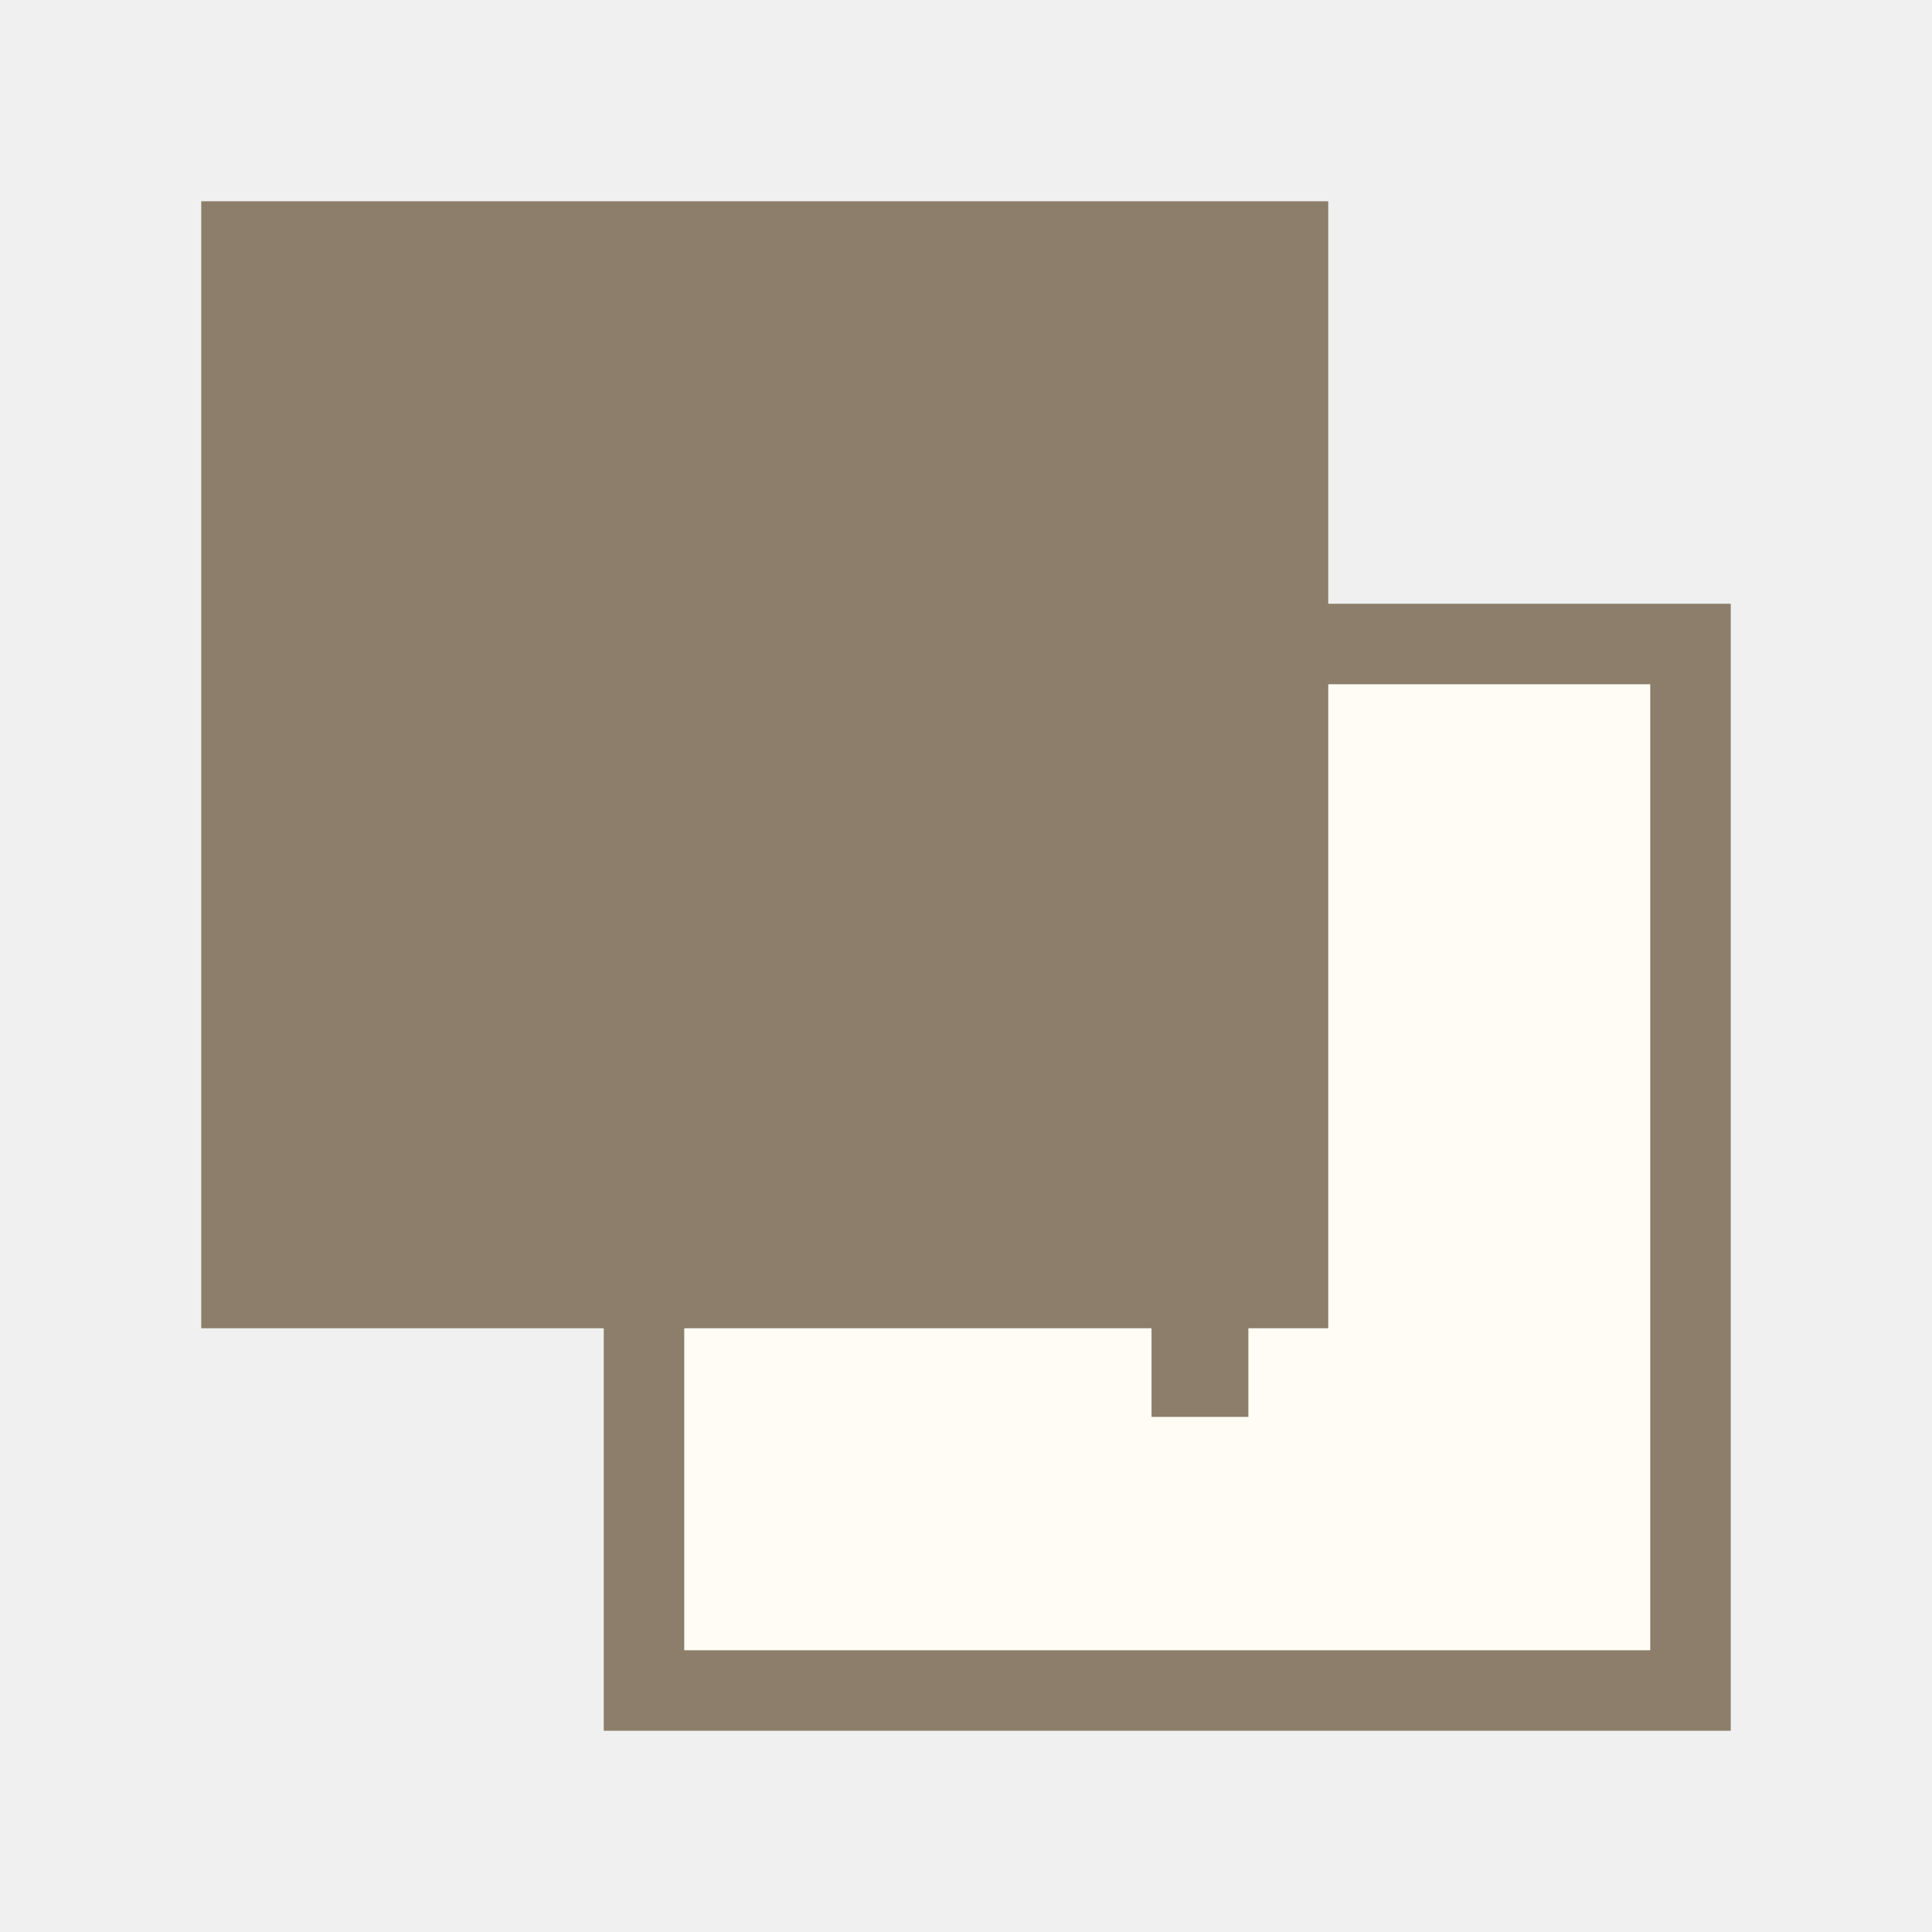
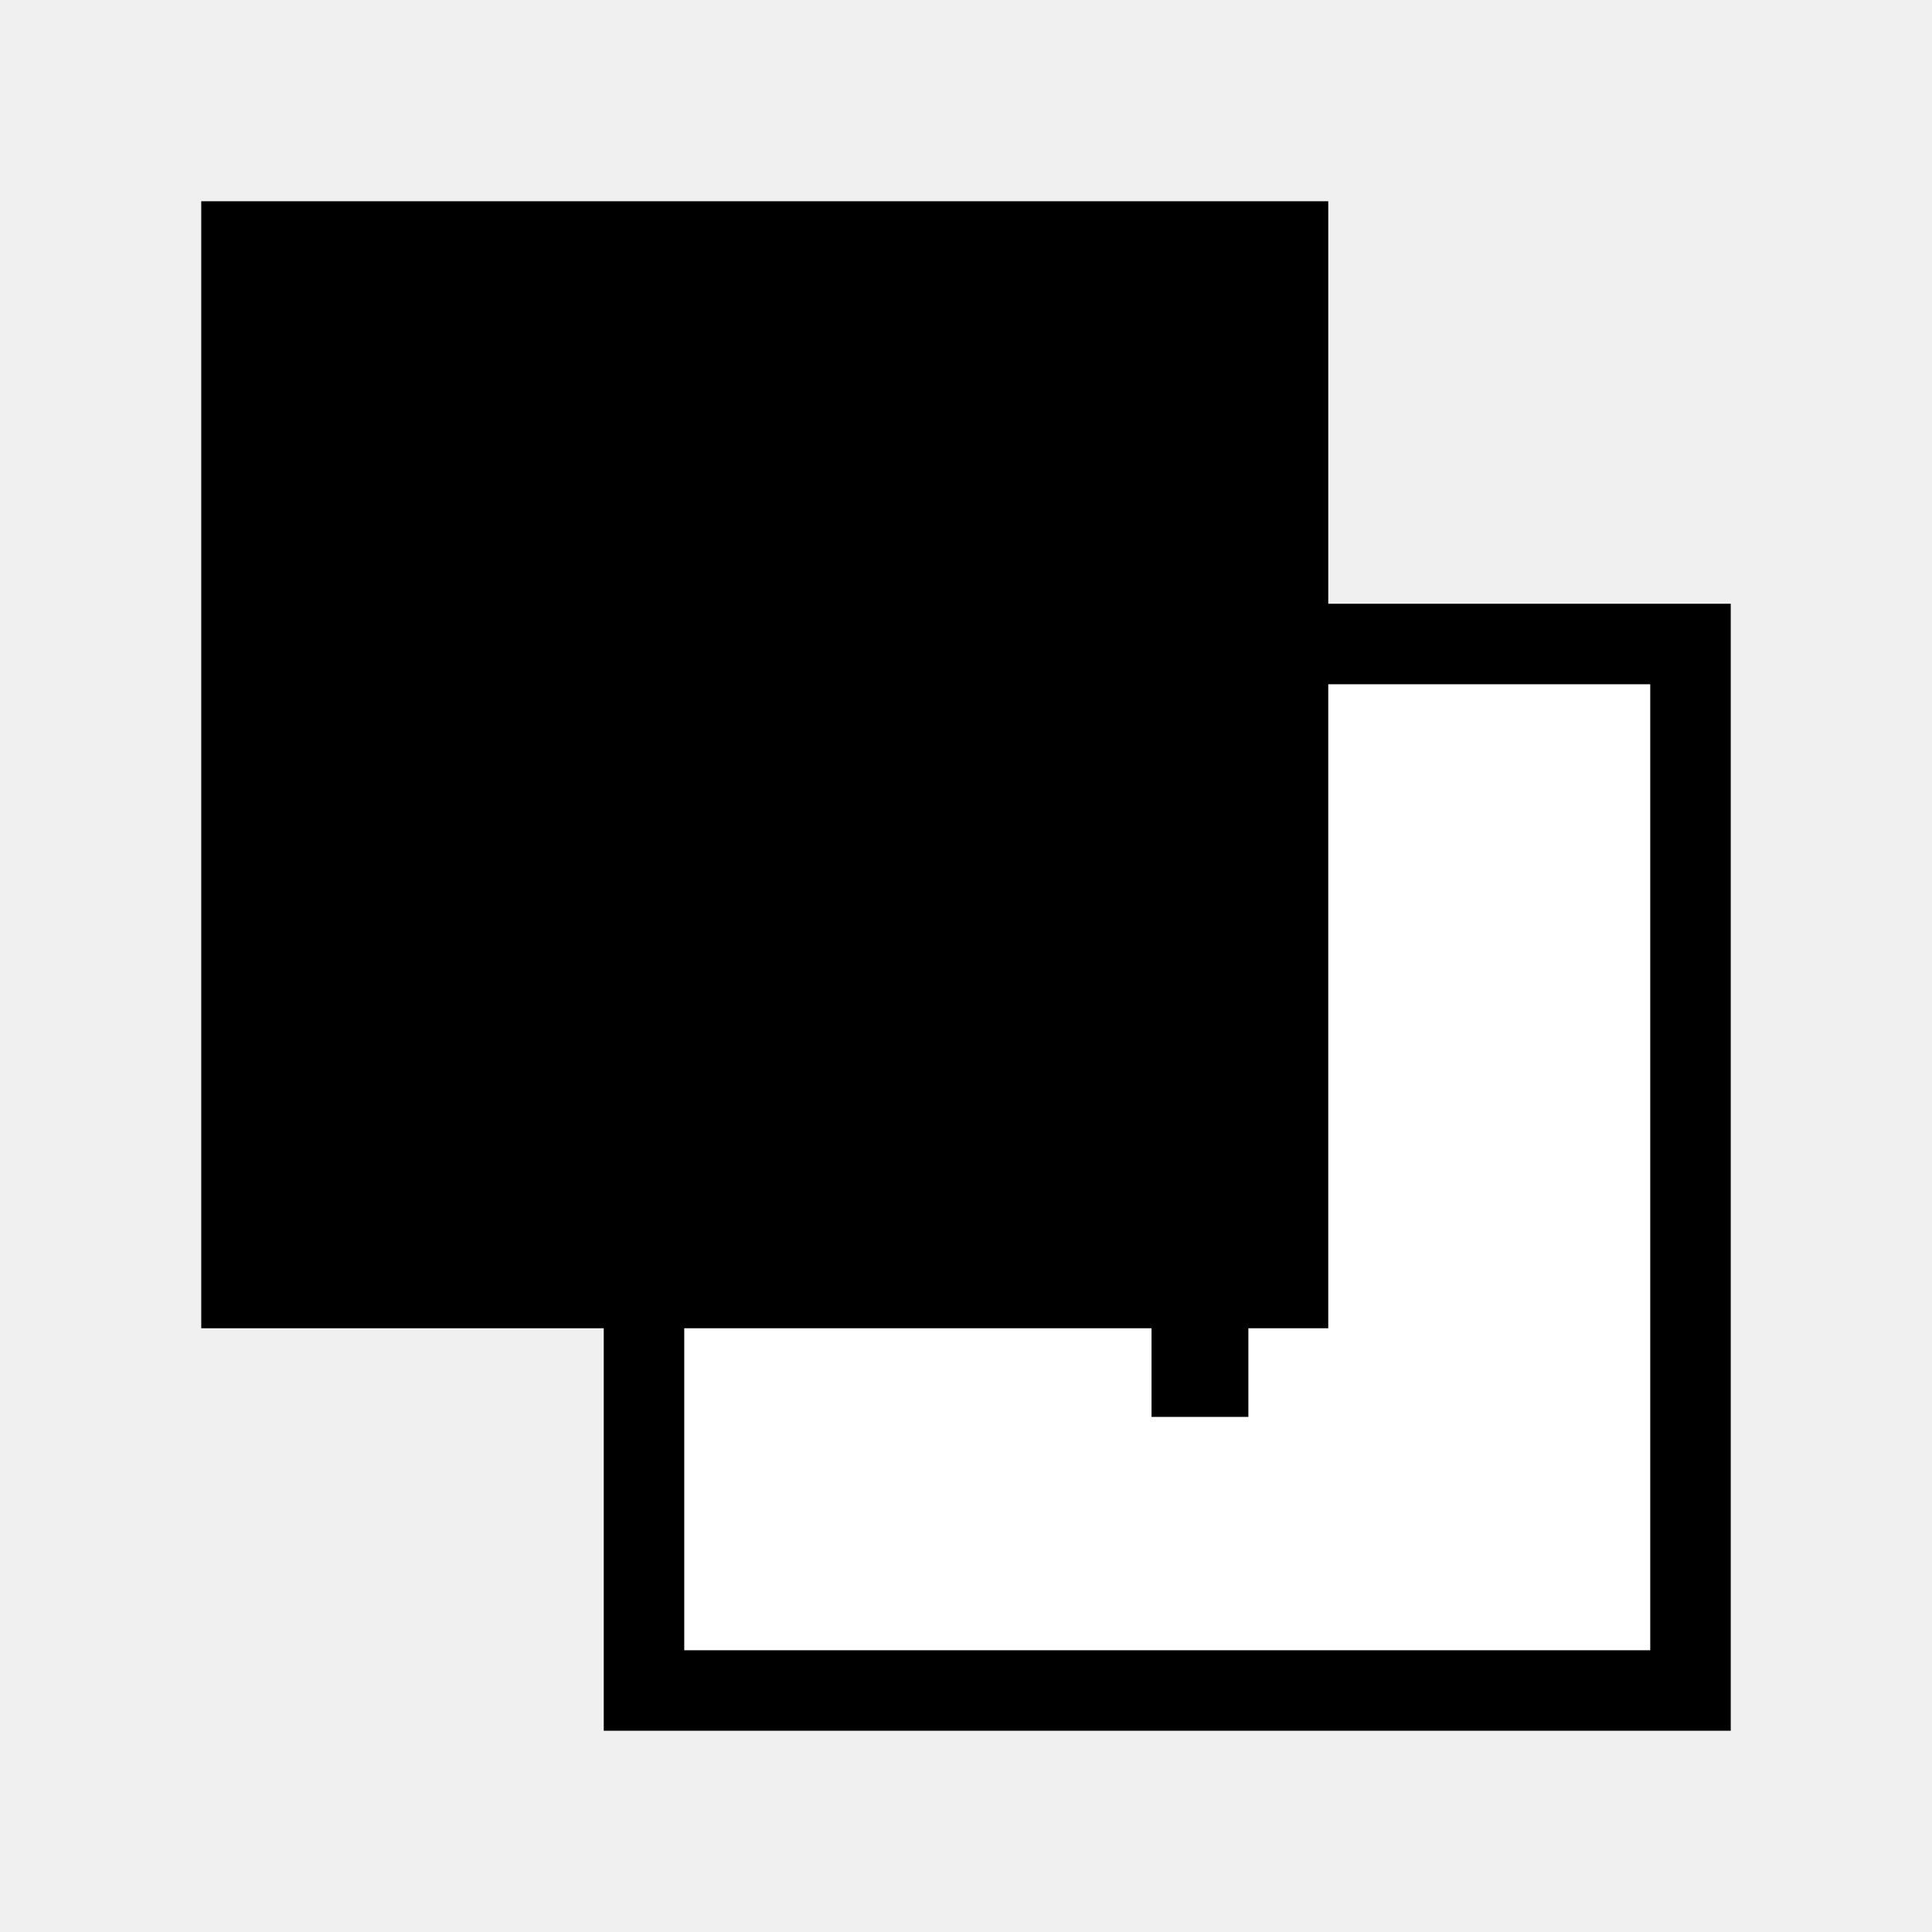
- <svg xmlns="http://www.w3.org/2000/svg" role="img" width="48px" height="48px" viewBox="0 0 24 24" aria-labelledby="sendBackwardIconTitle" stroke="#8C7E6A" stroke-width="1" stroke-linecap="square" stroke-linejoin="miter" fill="none" color="#8C7E6A">
-   <rect x="8" y="8" width="13" height="13" fill="#FFFCF5" />
-   <text x="14.5" y="14.5" fill="#8C7E6A" stroke="none" font-family="sans-serif" font-size="8" font-weight="bold" text-anchor="middle" dominant-baseline="central">1</text>
-   <rect x="3" y="3" width="13" height="13" fill="#8C7E6A" />
+ <svg xmlns="http://www.w3.org/2000/svg" role="img" width="48px" height="48px" viewBox="0 0 24 24" aria-labelledby="sendBackwardIconTitle" stroke="currentColor" stroke-width="1" stroke-linecap="square" stroke-linejoin="miter" fill="none" color="currentColor">
+   <rect x="8" y="8" width="13" height="13" fill="#FFFFFF" />
+   <text x="14.5" y="14.5" fill="currentColor" stroke="none" font-family="sans-serif" font-size="8" font-weight="bold" text-anchor="middle" dominant-baseline="central">1</text>
+   <rect x="3" y="3" width="13" height="13" fill="currentColor" />
</svg>
